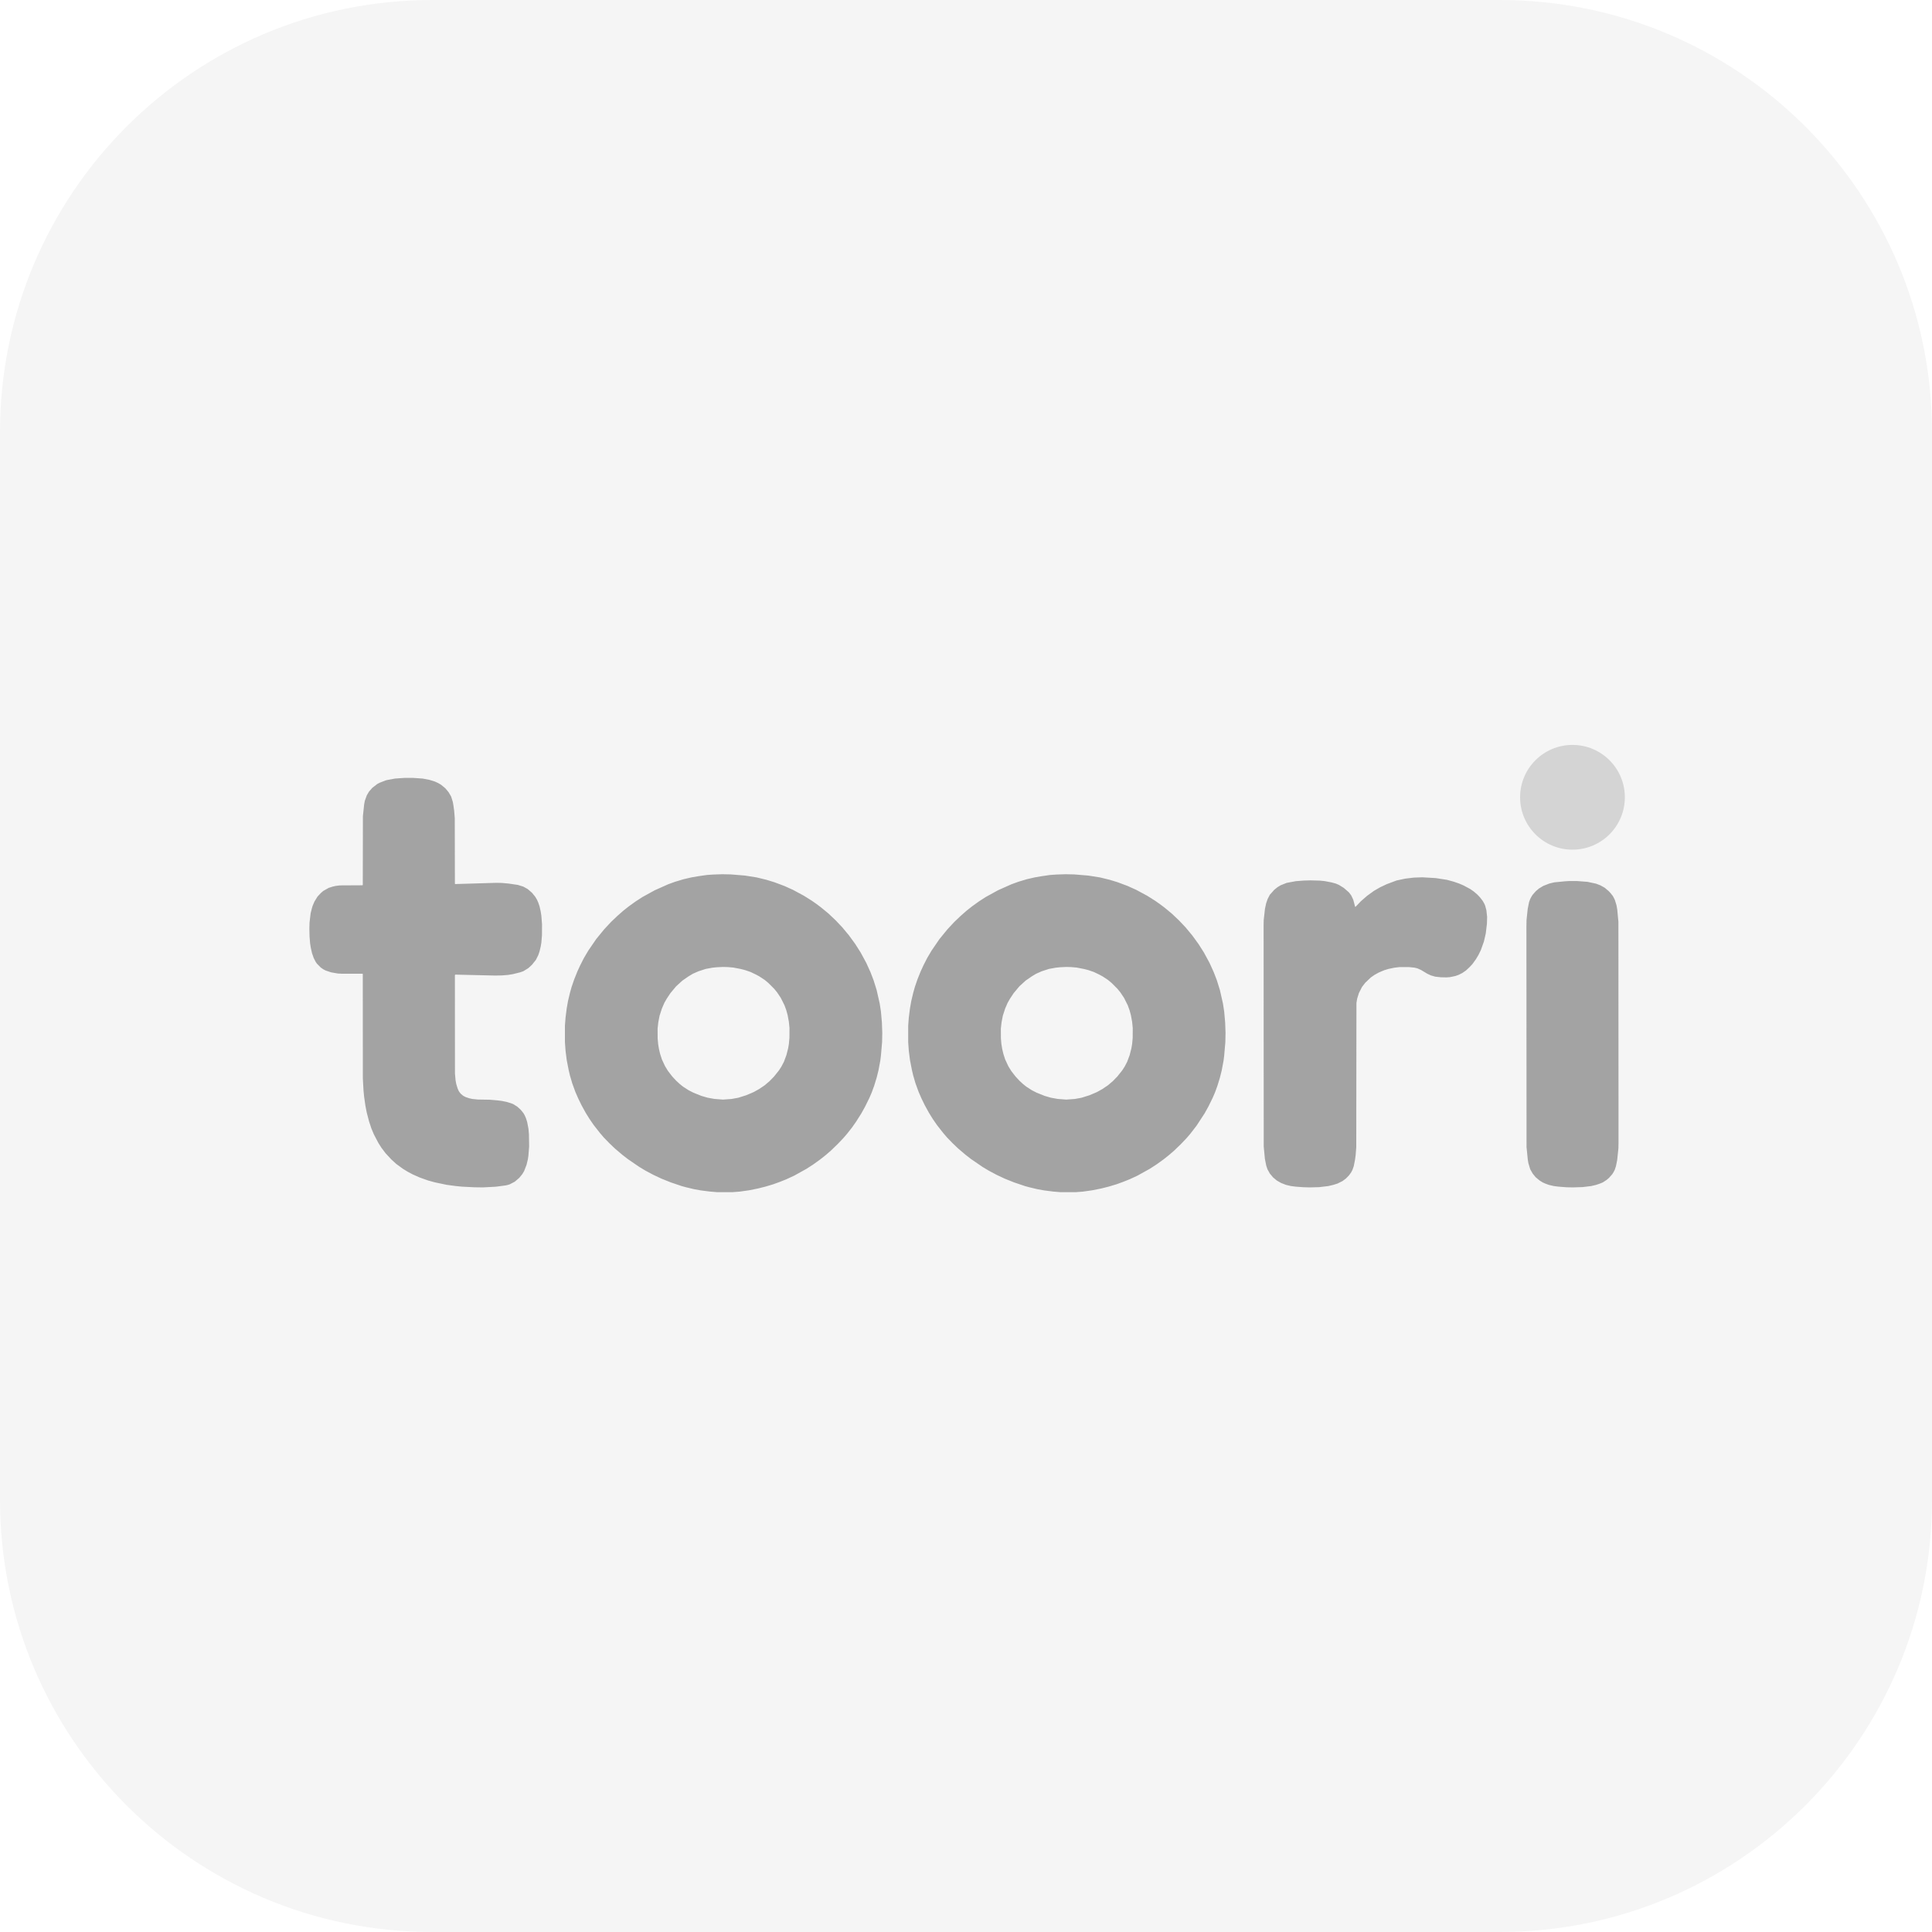
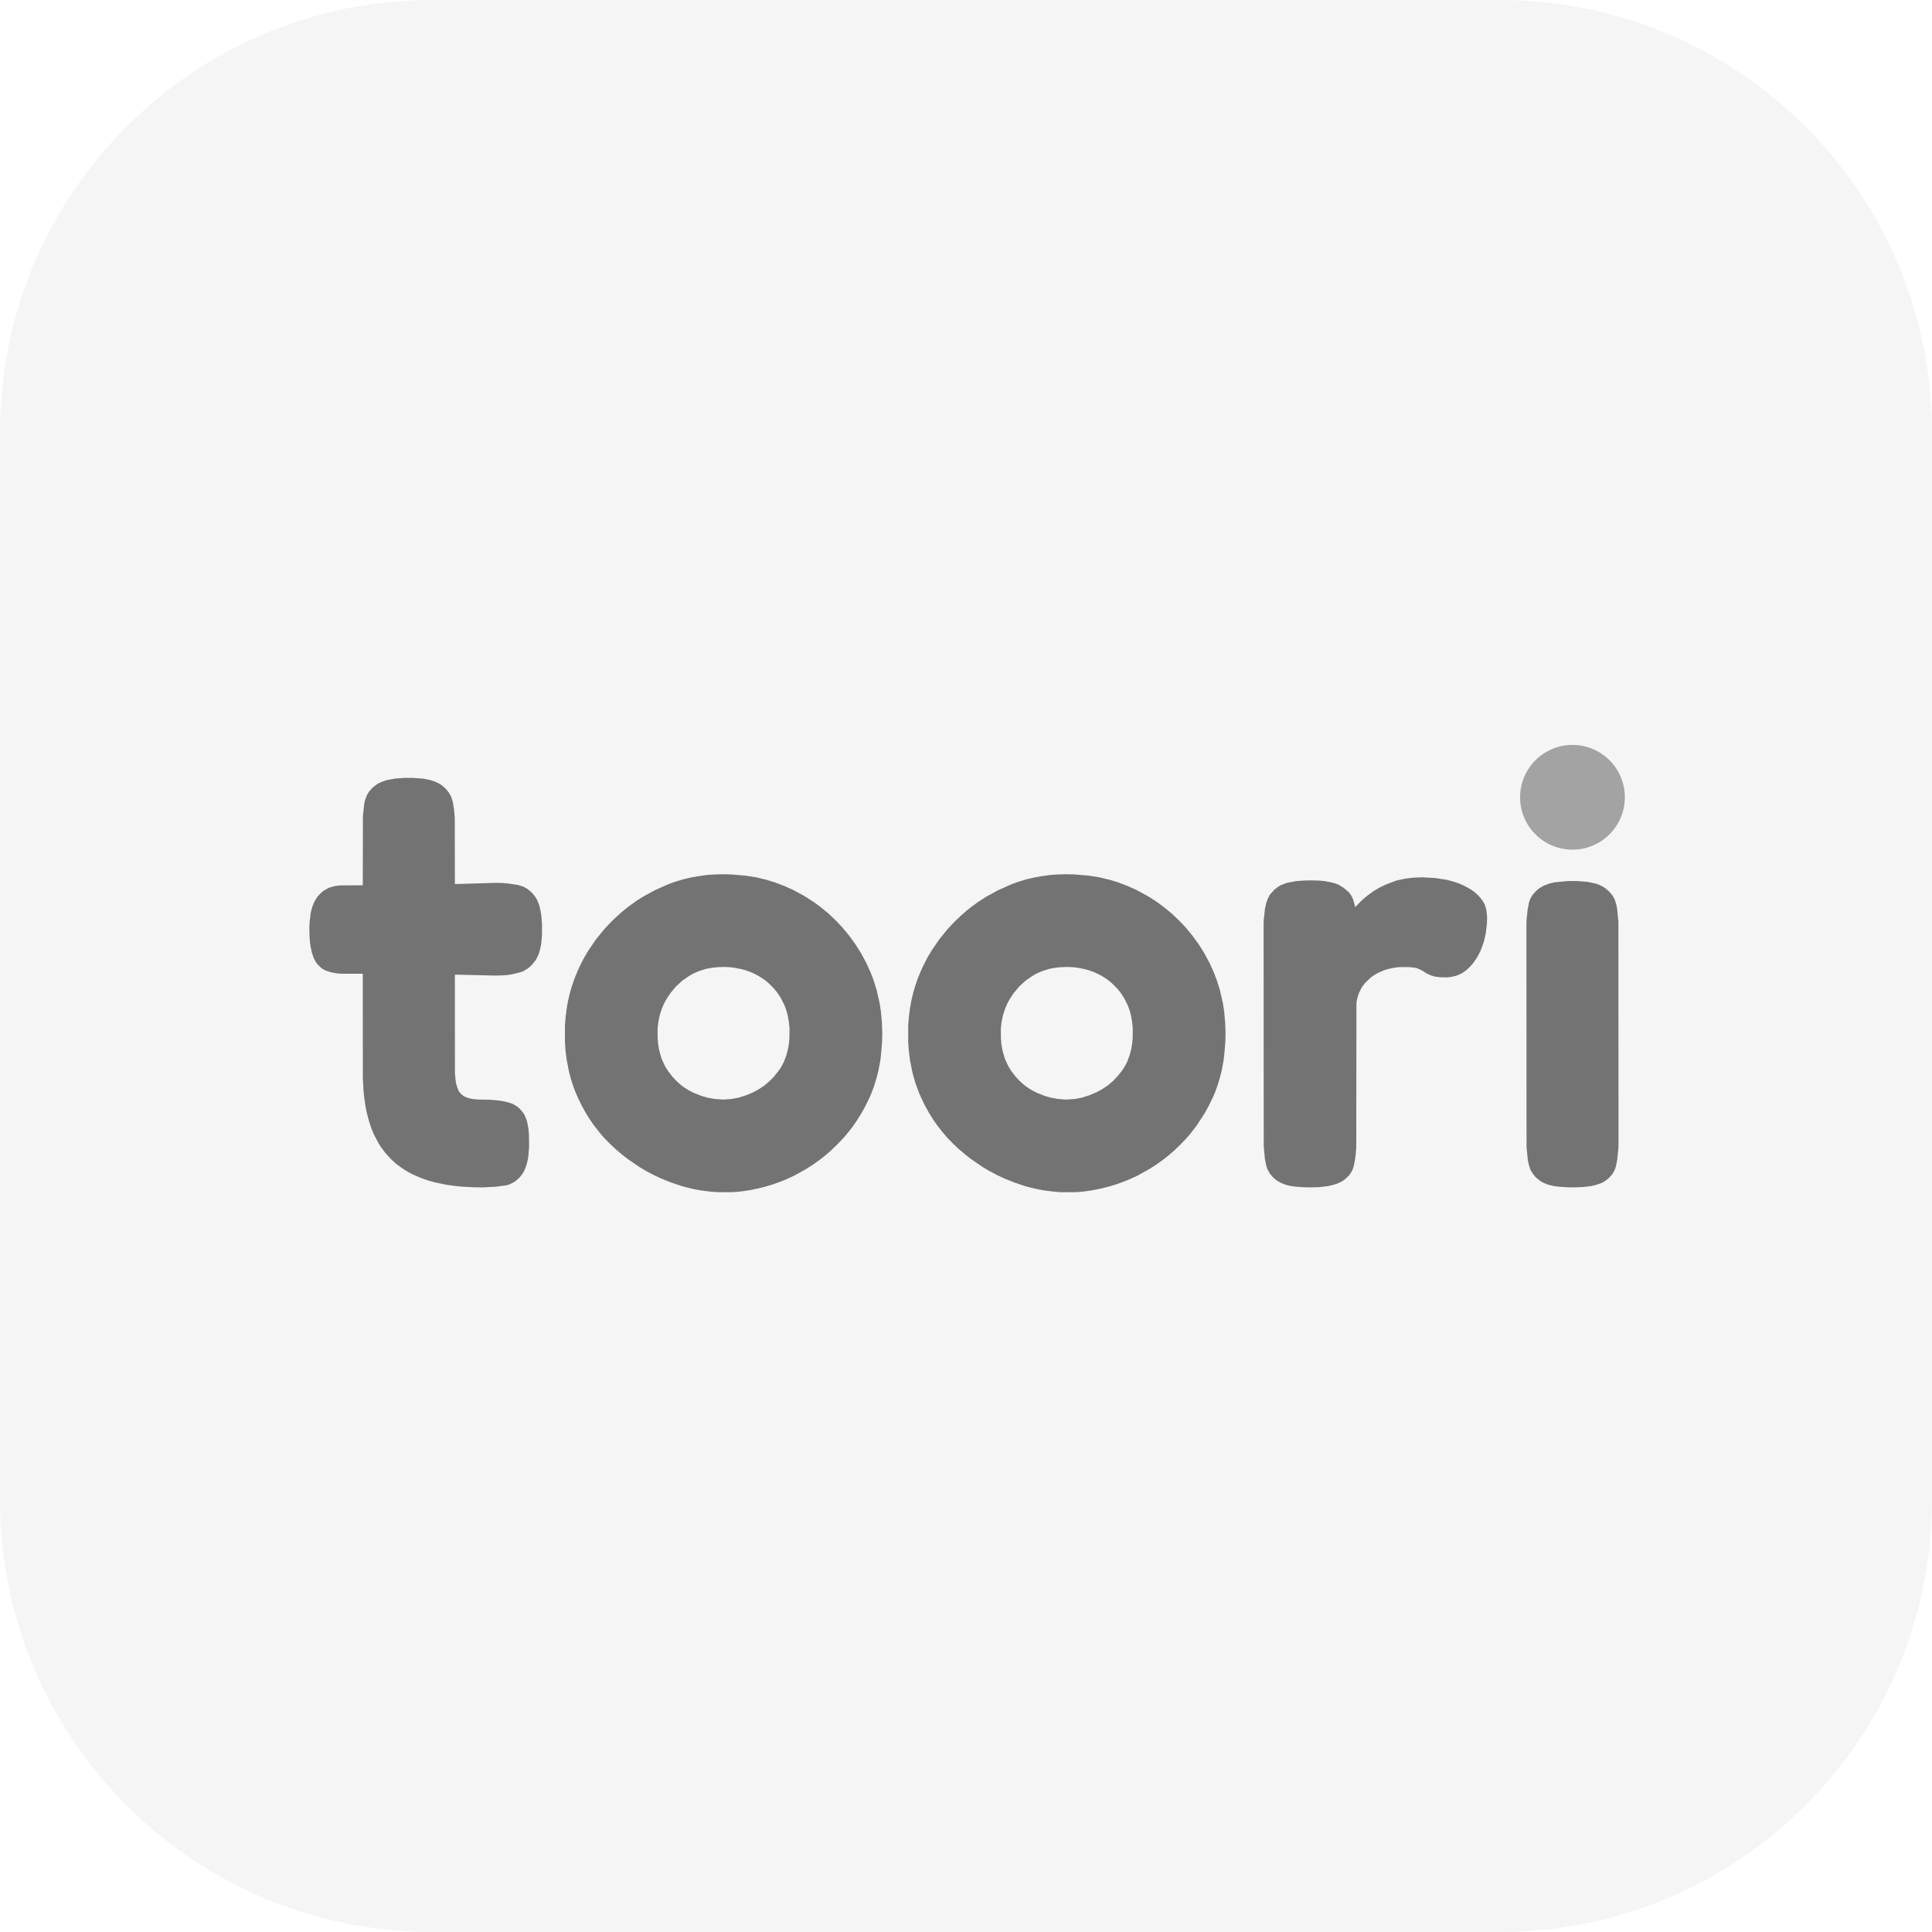
<svg xmlns="http://www.w3.org/2000/svg" viewBox="-487.8 -1924.7 3146.3 3146.3">
  <rect fill="#F5F5F5" x="-487.8" y="-1924.7" width="3146.3" height="3146.3" rx="703.8" />
-   <path fill="#A3A3A3" fill-rule="evenodd" d="M165.2 -657.5L171.5 -657.9L184.5 -657.9L200.5 -656.8L211.5 -654.7L220.5 -651.9L225.5 -649.6L230.5 -646.7L237.5 -640.9L242.8 -634.5L246.9 -627.5L249.7 -618.5L250.7 -612.5L251.8 -604.5L252.8 -592.5L253 -486.5L253 -485.5L253.5 -485L320.5 -487L329.5 -486.8L340.5 -485.8L355.5 -483.6L364.5 -480.8L371.5 -476.9L378.5 -470.9L383.7 -464.5L386.7 -459.5L388.9 -454.5L390.9 -448.5L392.7 -440.5L393.8 -433.5L394.9 -419.5L394.8 -401.5L393.8 -389.5L392.8 -383.5L390.9 -375.5L388.9 -369.5L384.9 -361.5L378.5 -353.5L372.5 -348L364.5 -343.1L359.5 -341.3L347.5 -338.3L339.5 -337L329.5 -336.2L318.5 -336L253.5 -337.5L253 -336.5L253.1 -176.5L254.1 -165.5L255.2 -159.5L257.3 -152.5L259 -148.5L260.2 -146.5L262.5 -143.6L266.5 -140.2L270.5 -138.1L276.5 -136.1L281.5 -135L290.5 -134.1L309.5 -133.8L321.5 -132.8L329.5 -131.8L338.5 -129.9L347.5 -126.9L354.5 -122.6L359.5 -118.1L361.8 -115.5L364.9 -111.5L366.6 -108.5L368.8 -103.5L370.7 -97.5L372.8 -86.5L373.6 -77.5L373.9 -57.5L372.7 -42.5L371.8 -36.5L369.6 -27.5L365.7 -17.5L362.7 -12.5L357.8 -6.5L350.5 -0.3L342.5 3.9L339.5 4.9L335.5 5.8L319.5 7.9L298.5 9L284.5 8.8L264.5 7.8L254.5 6.8L239.5 4.8L220.5 0.8L209.5 -2.2L195.5 -7.2L184.5 -12.1L176.5 -16.3L168.5 -21.2L157.5 -29.2L149.5 -36.5L140.2 -46.5L133.4 -55.5L128.3 -63.5L121 -77.5L117.2 -86.5L113.2 -98.5L109.3 -113.5L107.2 -124.5L105.2 -138.5L104.2 -148.5L103.1 -168.5L103 -338.5L102.5 -339L68.5 -339L62.5 -339.3L51.5 -341.2L42.5 -344.2L38.5 -346.3L34.5 -349.1L28.2 -355.5L26.2 -358.5L23.1 -364.5L20.3 -372.5L18.3 -381.5L17.2 -388.5L16.3 -399.5L16 -412.5L16.3 -422.5L18.1 -437.5L20.1 -445.5L21.3 -449.5L24.3 -456.5L29.2 -464.5L34.5 -470.2L38.5 -473.7L47.5 -478.8L53.5 -480.7L58.5 -481.9L65.5 -482.8L102.5 -483L103 -483.5L103.2 -595.5L105.2 -614.5L106.3 -620.5L109.5 -629.4L113.1 -635.5L118.5 -641.7L126.5 -647.9L130.5 -650L140.5 -653.9L144.5 -654.8L155.5 -656.8ZM673.6 -500.5L688.5 -501L702.5 -500.7L725.5 -498.8L744.5 -495.8L760.5 -491.9L773.5 -487.9L789.5 -481.9L803.5 -475.6L821.5 -465.9L834.5 -457.7L841.5 -452.8L849.5 -446.8L861.5 -436.9L873.5 -425.5L883.9 -414.5L894.7 -401.5L904.9 -387.5L913.8 -373.5L923 -356.5L929.8 -341.5L934.8 -328.5L939.8 -312.5L944.8 -290.5L946.8 -277.5L948.4 -259.5L949 -242.5L948.7 -227.5L946.8 -205.5L945.8 -197.5L942.8 -181.5L939.8 -169.5L935.8 -156.5L931.8 -145.5L927.9 -136.5L921 -122.5L914.9 -111.5L906.7 -98.5L899.7 -88.5L891.8 -78.5L885.8 -71.5L876.3 -61.5L865.5 -51.1L856.5 -43.3L847.5 -36.2L836.5 -28.3L825.5 -21.2L805.5 -10.1L792.5 -4.1L782.5 -0.1L771.5 3.9L758.5 7.8L746.5 10.8L731.5 13.8L716.5 15.9L704.5 16.8L680.5 16.8L668.5 15.8L653.5 13.9L642.5 11.9L629.5 8.8L622.5 6.9L604.5 0.8L589.5 -5.2L576.5 -11.3L563.5 -18.2L553.5 -24.2L534.5 -37.2L525.5 -44.2L513.5 -54.4L504.5 -63L495.3 -72.5L489.3 -79.5L479.1 -92.5L472.2 -102.5L466 -112.5L459.4 -124.5L454 -135.5L449.2 -146.5L444.1 -160.5L440.3 -173.5L438.2 -182.5L435.1 -198.5L433.2 -213.5L432.2 -227.5L432.2 -254.5L433.2 -267.5L435.1 -282.5L437.2 -294.5L440.3 -307.5L443.1 -317.5L447.2 -329.5L452.4 -342.5L457 -352.5L463.1 -364.5L470.2 -376.5L483.2 -395.5L496.3 -411.5L507.5 -423.5L517.5 -433L527.5 -441.8L536.5 -448.9L547.5 -456.8L558.5 -463.9L578.5 -474.9L600.5 -484.7L611.5 -488.7L625.5 -492.9L638.5 -495.9L649.5 -497.8L663.5 -499.8ZM1232.6 -500.5L1247.5 -501L1261.5 -500.7L1284.5 -498.8L1303.5 -495.8L1319.5 -491.9L1332.5 -487.9L1348.5 -481.9L1362.5 -475.6L1380.5 -465.9L1393.5 -457.7L1400.5 -452.8L1408.5 -446.8L1420.5 -436.9L1432.5 -425.5L1442.9 -414.5L1453.7 -401.5L1463.9 -387.5L1472.8 -373.5L1482 -356.5L1488.8 -341.5L1493.8 -328.5L1498.8 -312.5L1503.8 -290.5L1505.8 -277.5L1507.4 -259.5L1508 -242.5L1507.7 -227.5L1505.8 -205.5L1504.8 -197.5L1501.8 -181.5L1498.8 -169.5L1494.8 -156.5L1490.8 -145.5L1486.9 -136.5L1480 -122.5L1473.9 -111.5L1460.8 -91.5L1450.8 -78.5L1444.8 -71.5L1435.3 -61.5L1424.5 -51.1L1415.5 -43.3L1406.5 -36.2L1395.5 -28.3L1384.5 -21.2L1364.5 -10.1L1351.5 -4.1L1341.5 -0.1L1330.5 3.9L1317.5 7.8L1305.5 10.8L1290.5 13.8L1275.5 15.9L1263.5 16.8L1239.5 16.8L1227.5 15.8L1212.5 13.9L1201.5 11.9L1188.5 8.8L1181.5 6.9L1163.5 0.8L1148.5 -5.2L1135.5 -11.3L1122.5 -18.2L1112.5 -24.2L1093.5 -37.2L1084.5 -44.2L1072.5 -54.4L1063.5 -63L1054.3 -72.5L1048.3 -79.5L1038.1 -92.5L1031.2 -102.5L1025 -112.5L1018.4 -124.5L1013 -135.5L1008.2 -146.5L1003.1 -160.5L999.3 -173.5L997.2 -182.5L994.1 -198.5L992.2 -213.5L991.2 -227.5L991.2 -254.5L992.2 -267.5L994.1 -282.5L996.2 -294.5L999.3 -307.5L1002.1 -317.5L1006.2 -329.5L1011.4 -342.5L1016 -352.5L1022.1 -364.5L1029.2 -376.5L1042.2 -395.5L1055.3 -411.5L1066.5 -423.5L1076.5 -433L1086.5 -441.8L1095.5 -448.9L1106.5 -456.8L1117.5 -463.9L1137.5 -474.9L1159.5 -484.7L1170.5 -488.7L1184.5 -492.9L1197.5 -495.9L1208.5 -497.8L1222.5 -499.8ZM1814.5 -495.5L1828.5 -496L1850.5 -494.7L1868.5 -491.9L1879.5 -488.9L1888.5 -485.8L1895.5 -482.8L1906.5 -476.9L1912.5 -472.7L1918.5 -467.5L1922.5 -463.2L1926.9 -457.5L1929.7 -452.5L1930.9 -449.5L1932.8 -442.5L1934 -431.5L1933.7 -420.5L1931.8 -404.5L1928.8 -391.5L1923.8 -377.5L1919.9 -369.5L1915.7 -362.5L1909.9 -354.5L1905.2 -349.5L1899.5 -344.2L1893.5 -340.1L1887.5 -337.1L1882.5 -335.3L1873.5 -333.4L1867.5 -333L1858.5 -333.2L1849.5 -334.2L1842.5 -336.2L1836.5 -339L1826.5 -345L1820.5 -347.7L1815.5 -348.9L1806.5 -349.8L1791.5 -349.8L1782.5 -348.7L1773.5 -346.8L1766.5 -344.7L1757.5 -340.9L1750.5 -337L1744.5 -332.8L1735.5 -324.2L1730.3 -317.5L1725.2 -307.5L1722.4 -298.5L1721.2 -291.5L1720.9 -56.5L1719.9 -43.5L1718.8 -35.5L1716.8 -25.5L1714.7 -19.5L1712.6 -15.5L1709 -10.5L1704.1 -5.5L1698.5 -1.3L1690.5 2.7L1683.5 4.9L1675.5 6.8L1660.5 8.6L1645.5 9L1634.5 8.7L1622.5 7.8L1614.5 6.8L1606.5 4.9L1598.5 1.8L1591.5 -2.2L1585.5 -7.2L1580.2 -13.5L1576.3 -20.5L1574.3 -26.5L1572.1 -37.5L1570.2 -57.5L1570 -418.5L1570.2 -426.5L1572.2 -444.5L1574.1 -453.5L1576.5 -460.5L1580.1 -467.5L1587.5 -475.8L1592.5 -479.8L1597.5 -482.9L1607.5 -486.9L1622.5 -489.7L1635.5 -490.7L1646.5 -491L1661.5 -490.6L1669.5 -489.8L1680.5 -487.7L1687.5 -485.8L1692.5 -483.7L1700.5 -478.8L1708.9 -471.5L1712.7 -466.5L1716 -459.5L1718.9 -448.5L1719.5 -447.7L1728.5 -457.1L1738.5 -465.8L1749.5 -473.8L1759.5 -479.6L1770.5 -484.8L1786.5 -490.8L1800.5 -493.8ZM2060.9 -489.5L2067.5 -489.9L2080.5 -489.9L2097.5 -488.6L2111.5 -485.6L2118.5 -482.9L2125.5 -479L2132 -473.5L2134.8 -470.5L2138.8 -465.5L2141.9 -459.5L2144.7 -450.5L2145.9 -443.5L2147.8 -423.5L2148 -64.5L2147.8 -54.5L2145.8 -35.5L2143.8 -25.5L2141.8 -19.5L2139.7 -15.5L2137.8 -12.5L2132.5 -6.5L2128.5 -3.1L2122.5 0.8L2117.5 2.9L2111.5 4.9L2103.5 6.8L2089.5 8.5L2073.5 9L2063.5 8.8L2050.5 7.8L2042.5 6.8L2034.5 4.9L2028.5 2.7L2024.5 0.9L2019.5 -2.2L2013.1 -7.5L2008.2 -13.5L2004.2 -20.5L2001.2 -30.5L2000.2 -36.5L1998.2 -56.5L1998 -415.5L1998.2 -426.5L2000.1 -444.5L2002.3 -455.5L2004.1 -460.5L2006.2 -464.5L2008.1 -467.5L2013.4 -473.5L2018.5 -477.8L2025.5 -482L2035.5 -485.9L2043.5 -487.8ZM679.3 -349.5L689.5 -350L697.5 -349.8L706.5 -349L718.5 -346.7L725.5 -344.9L734.5 -341.8L743.5 -337.5L748.5 -334.8L757.5 -328.9L763.5 -323.9L772.9 -314.5L777.8 -308.5L783.8 -299.5L789.8 -287.5L792.7 -279.5L794.9 -271.5L796.9 -260.5L797.9 -250.5L797.8 -234.5L796.9 -224.5L795.7 -217.5L792.9 -206.5L788.8 -195.5L784.6 -187.5L780.7 -181.5L772.7 -171.5L765.5 -164.1L757.5 -157.3L748.5 -151.2L739.5 -146.2L727.5 -141.1L714.5 -137L703.5 -135L689.5 -134L675.5 -135.1L664.5 -137.1L654.5 -140L641.5 -145.2L633.5 -149.3L624.5 -155.1L619.5 -159.1L613.6 -164.5L607.1 -171.5L600.1 -180.5L595.2 -188.5L590.1 -199.5L587.2 -208.5L585.3 -216.5L584 -224.5L583.2 -233.5L583.1 -249.5L584.2 -259.5L586.3 -270.5L590.2 -282.5L594.1 -291.5L598.1 -298.5L604.1 -307.5L613.3 -318.5L623.5 -327.8L633.5 -334.7L640.5 -338.9L649.5 -342.9L661.5 -346.8L672.5 -348.8ZM1238.3 -349.5L1248.5 -350L1256.5 -349.8L1265.5 -349L1277.5 -346.7L1284.5 -344.9L1293.5 -341.8L1302.5 -337.5L1307.5 -334.8L1316.5 -328.9L1322.5 -323.9L1331.9 -314.5L1336.8 -308.5L1342.8 -299.5L1348.8 -287.5L1351.7 -279.5L1353.9 -271.5L1355.9 -260.5L1356.9 -250.5L1356.8 -234.5L1355.9 -224.5L1354.7 -217.5L1351.9 -206.5L1347.8 -195.5L1343.6 -187.5L1339.7 -181.5L1331.7 -171.5L1324.5 -164.1L1316.5 -157.3L1307.5 -151.2L1298.5 -146.2L1286.5 -141.1L1273.5 -137L1262.5 -135L1248.5 -134L1234.5 -135.1L1223.5 -137.1L1213.5 -140L1200.5 -145.2L1192.5 -149.3L1183.5 -155.1L1178.5 -159.1L1172.6 -164.5L1166.1 -171.5L1159.1 -180.5L1154.2 -188.5L1149.1 -199.5L1146.2 -208.5L1144.3 -216.5L1143 -224.5L1142.2 -233.5L1142.1 -249.5L1143.2 -259.5L1145.3 -270.5L1149.2 -282.5L1153.1 -291.5L1157.1 -298.5L1163.1 -307.5L1172.3 -318.5L1182.5 -327.8L1192.5 -334.7L1199.5 -338.9L1208.5 -342.9L1220.5 -346.8L1231.5 -348.8Z" />
-   <circle fill="#D4D4D4" cx="2073" cy="-626.3" r="85.3" />
+   <path fill="#737373" fill-rule="evenodd" d="M165.2 -657.5L171.5 -657.9L184.5 -657.9L200.5 -656.8L211.5 -654.7L220.5 -651.9L225.5 -649.6L230.5 -646.7L237.5 -640.9L242.8 -634.5L246.9 -627.5L249.7 -618.5L250.7 -612.5L251.8 -604.5L252.8 -592.5L253 -486.5L253 -485.5L253.5 -485L320.5 -487L329.5 -486.8L340.5 -485.8L355.5 -483.6L364.5 -480.8L371.5 -476.9L378.5 -470.9L383.7 -464.5L386.7 -459.5L388.9 -454.5L390.9 -448.5L392.7 -440.5L393.8 -433.5L394.9 -419.5L394.8 -401.5L393.8 -389.5L392.8 -383.5L390.9 -375.5L388.9 -369.5L384.9 -361.5L378.5 -353.5L372.5 -348L364.5 -343.1L359.5 -341.3L347.5 -338.3L339.5 -337L329.5 -336.2L318.5 -336L253.5 -337.5L253 -336.5L253.1 -176.5L254.1 -165.5L255.2 -159.5L257.3 -152.5L259 -148.5L260.2 -146.5L262.5 -143.6L266.5 -140.2L270.5 -138.1L276.5 -136.1L281.5 -135L290.5 -134.1L309.5 -133.8L321.5 -132.8L329.5 -131.8L338.5 -129.9L347.5 -126.9L354.5 -122.6L359.5 -118.1L361.8 -115.5L364.9 -111.5L366.6 -108.5L368.8 -103.5L370.7 -97.5L372.8 -86.5L373.6 -77.5L373.9 -57.5L372.7 -42.5L371.8 -36.5L369.6 -27.5L365.7 -17.5L362.7 -12.5L357.8 -6.5L350.5 -0.3L342.5 3.9L339.5 4.9L335.5 5.8L319.5 7.9L298.5 9L284.5 8.8L264.5 7.8L254.5 6.8L239.5 4.8L220.5 0.8L209.5 -2.2L195.5 -7.2L184.5 -12.1L176.5 -16.3L168.5 -21.2L157.5 -29.2L149.5 -36.5L140.2 -46.5L133.4 -55.5L128.3 -63.5L121 -77.5L117.2 -86.5L113.2 -98.5L109.3 -113.5L107.2 -124.5L105.2 -138.5L104.2 -148.5L103.1 -168.5L103 -338.5L102.5 -339L68.5 -339L62.5 -339.3L51.5 -341.2L42.5 -344.2L38.5 -346.3L34.5 -349.1L28.2 -355.5L26.2 -358.5L23.1 -364.5L20.3 -372.5L18.3 -381.5L17.2 -388.5L16.3 -399.5L16 -412.5L16.3 -422.5L18.1 -437.5L20.1 -445.5L21.3 -449.5L24.3 -456.5L29.2 -464.5L34.5 -470.2L38.5 -473.7L47.5 -478.8L53.5 -480.7L58.5 -481.9L65.5 -482.8L102.5 -483L103 -483.5L103.2 -595.5L105.2 -614.5L106.3 -620.5L109.5 -629.4L113.1 -635.5L118.5 -641.7L126.5 -647.9L130.5 -650L140.5 -653.9L144.5 -654.8L155.5 -656.8ZM673.6 -500.5L688.5 -501L702.5 -500.7L725.5 -498.8L744.5 -495.8L760.5 -491.9L773.5 -487.9L789.5 -481.9L803.5 -475.6L821.5 -465.9L834.5 -457.7L841.5 -452.8L849.5 -446.8L861.5 -436.9L873.5 -425.5L883.9 -414.5L894.7 -401.5L904.9 -387.5L913.8 -373.5L923 -356.5L929.8 -341.5L934.8 -328.5L939.8 -312.5L944.8 -290.5L946.8 -277.5L948.4 -259.5L949 -242.5L948.7 -227.5L946.8 -205.5L945.8 -197.5L942.8 -181.5L939.8 -169.5L935.8 -156.5L931.8 -145.5L927.9 -136.5L921 -122.5L914.9 -111.5L906.7 -98.5L899.7 -88.5L891.8 -78.5L885.8 -71.5L876.3 -61.5L865.5 -51.1L856.5 -43.3L847.5 -36.2L836.5 -28.3L825.5 -21.2L805.5 -10.1L792.5 -4.1L782.5 -0.1L771.5 3.9L758.5 7.8L746.5 10.8L731.5 13.8L716.5 15.9L704.5 16.8L680.5 16.8L668.5 15.8L653.5 13.9L642.5 11.9L629.5 8.8L622.5 6.9L604.5 0.8L589.5 -5.2L576.5 -11.3L563.5 -18.2L553.5 -24.2L534.5 -37.2L525.5 -44.2L513.5 -54.4L504.5 -63L495.3 -72.5L489.3 -79.5L479.1 -92.5L472.2 -102.5L466 -112.5L459.4 -124.5L454 -135.5L449.2 -146.5L444.1 -160.5L440.3 -173.5L438.2 -182.5L435.1 -198.5L433.2 -213.5L432.2 -227.5L432.2 -254.5L433.2 -267.5L435.1 -282.5L437.2 -294.5L440.3 -307.5L443.1 -317.5L447.2 -329.5L452.4 -342.5L457 -352.5L463.1 -364.5L470.2 -376.5L483.2 -395.5L496.3 -411.5L507.5 -423.5L517.5 -433L527.5 -441.8L536.5 -448.9L547.5 -456.8L558.5 -463.9L578.5 -474.9L600.5 -484.7L611.5 -488.7L625.5 -492.9L638.5 -495.9L649.5 -497.8L663.5 -499.8ZM1232.6 -500.5L1247.5 -501L1261.5 -500.7L1284.5 -498.8L1303.5 -495.8L1319.5 -491.9L1332.5 -487.9L1348.5 -481.9L1362.5 -475.6L1380.5 -465.9L1393.5 -457.7L1400.5 -452.8L1408.5 -446.8L1420.5 -436.9L1432.5 -425.5L1442.9 -414.5L1453.7 -401.5L1463.9 -387.5L1472.8 -373.5L1482 -356.5L1488.8 -341.5L1493.8 -328.5L1498.8 -312.5L1503.8 -290.5L1505.8 -277.5L1507.4 -259.5L1508 -242.5L1507.7 -227.5L1505.8 -205.5L1504.8 -197.5L1501.8 -181.5L1498.8 -169.5L1494.8 -156.5L1490.8 -145.5L1486.9 -136.5L1480 -122.5L1473.9 -111.5L1460.8 -91.5L1450.8 -78.5L1444.8 -71.5L1435.3 -61.5L1424.5 -51.1L1415.5 -43.3L1406.5 -36.2L1395.5 -28.3L1384.5 -21.2L1364.5 -10.1L1351.5 -4.1L1341.5 -0.1L1330.5 3.9L1317.5 7.8L1305.5 10.8L1290.5 13.8L1275.5 15.9L1263.5 16.8L1239.5 16.8L1227.5 15.8L1212.5 13.9L1201.5 11.9L1188.5 8.8L1181.5 6.9L1163.5 0.8L1148.5 -5.2L1135.5 -11.3L1122.5 -18.2L1112.5 -24.2L1093.5 -37.2L1084.5 -44.2L1072.5 -54.4L1063.5 -63L1054.3 -72.5L1048.3 -79.5L1038.1 -92.5L1031.2 -102.5L1025 -112.5L1018.4 -124.5L1013 -135.5L1008.2 -146.5L1003.1 -160.5L999.3 -173.5L997.2 -182.5L994.1 -198.5L992.2 -213.5L991.2 -227.5L991.2 -254.5L992.2 -267.5L994.1 -282.5L996.2 -294.5L999.3 -307.5L1002.1 -317.5L1006.2 -329.5L1011.4 -342.5L1016 -352.5L1022.1 -364.5L1029.2 -376.5L1042.2 -395.5L1055.3 -411.5L1066.5 -423.5L1076.5 -433L1086.5 -441.8L1095.5 -448.9L1106.5 -456.8L1117.5 -463.9L1137.5 -474.9L1159.5 -484.7L1170.5 -488.7L1184.5 -492.9L1197.5 -495.9L1208.5 -497.8L1222.5 -499.8ZM1814.5 -495.5L1828.5 -496L1850.5 -494.7L1868.5 -491.9L1879.5 -488.9L1888.5 -485.8L1895.5 -482.8L1906.5 -476.9L1912.5 -472.7L1918.5 -467.5L1922.5 -463.2L1926.9 -457.5L1929.7 -452.5L1930.9 -449.5L1932.8 -442.5L1934 -431.5L1933.7 -420.5L1931.8 -404.5L1928.8 -391.5L1923.8 -377.5L1919.9 -369.5L1915.7 -362.5L1909.9 -354.5L1905.2 -349.5L1899.5 -344.2L1893.5 -340.1L1887.5 -337.1L1882.5 -335.3L1873.5 -333.4L1867.5 -333L1858.5 -333.2L1849.5 -334.2L1842.5 -336.2L1836.5 -339L1826.5 -345L1820.5 -347.7L1815.5 -348.9L1806.5 -349.8L1791.5 -349.8L1782.5 -348.7L1773.5 -346.8L1766.5 -344.7L1757.5 -340.9L1750.5 -337L1744.5 -332.8L1735.5 -324.2L1730.3 -317.5L1725.2 -307.5L1722.4 -298.5L1721.2 -291.5L1720.9 -56.5L1719.9 -43.5L1718.8 -35.5L1716.8 -25.5L1714.7 -19.5L1712.6 -15.5L1709 -10.5L1704.1 -5.5L1698.5 -1.3L1690.5 2.7L1683.5 4.9L1675.5 6.8L1660.5 8.6L1645.5 9L1634.5 8.7L1622.5 7.8L1614.5 6.8L1606.5 4.9L1598.5 1.8L1591.5 -2.2L1585.5 -7.2L1580.2 -13.5L1576.3 -20.5L1574.3 -26.5L1572.1 -37.5L1570.2 -57.5L1570 -418.5L1570.2 -426.5L1572.2 -444.5L1574.1 -453.5L1576.5 -460.5L1580.1 -467.5L1587.5 -475.8L1592.5 -479.8L1597.5 -482.9L1607.5 -486.9L1622.5 -489.7L1635.5 -490.7L1646.5 -491L1661.5 -490.6L1669.5 -489.8L1680.5 -487.7L1687.5 -485.8L1692.5 -483.7L1700.5 -478.8L1708.9 -471.5L1712.7 -466.5L1716 -459.5L1718.9 -448.5L1719.5 -447.7L1728.5 -457.1L1738.5 -465.8L1749.5 -473.8L1759.5 -479.6L1770.5 -484.8L1786.5 -490.8L1800.5 -493.8ZM2060.9 -489.5L2067.5 -489.9L2080.5 -489.9L2097.5 -488.6L2111.5 -485.6L2118.5 -482.9L2125.5 -479L2132 -473.5L2134.8 -470.5L2138.8 -465.5L2141.9 -459.5L2144.7 -450.5L2145.9 -443.5L2147.8 -423.5L2148 -64.5L2147.8 -54.5L2145.8 -35.5L2143.8 -25.5L2141.8 -19.5L2139.7 -15.5L2137.8 -12.5L2132.5 -6.5L2128.5 -3.1L2122.5 0.8L2117.5 2.9L2111.5 4.9L2103.5 6.8L2089.5 8.5L2073.5 9L2063.5 8.8L2050.5 7.8L2042.5 6.8L2034.5 4.9L2028.5 2.7L2024.5 0.9L2019.5 -2.2L2013.1 -7.5L2008.2 -13.5L2004.2 -20.5L2001.2 -30.5L2000.2 -36.5L1998.2 -56.5L1998 -415.5L1998.2 -426.5L2000.1 -444.5L2002.3 -455.5L2004.1 -460.5L2006.2 -464.5L2008.1 -467.5L2013.4 -473.5L2018.5 -477.8L2025.5 -482L2035.5 -485.9L2043.5 -487.8ZM679.3 -349.5L689.5 -350L697.5 -349.8L706.5 -349L718.5 -346.7L725.5 -344.9L734.5 -341.8L743.5 -337.5L748.5 -334.8L757.5 -328.9L763.5 -323.9L772.9 -314.5L777.8 -308.5L783.8 -299.5L789.8 -287.5L792.7 -279.5L794.9 -271.5L796.9 -260.5L797.9 -250.5L797.8 -234.5L796.9 -224.5L795.7 -217.5L792.9 -206.5L788.8 -195.5L784.6 -187.5L780.7 -181.5L772.7 -171.5L765.5 -164.1L757.5 -157.3L748.5 -151.2L739.5 -146.2L727.5 -141.1L714.5 -137L703.5 -135L689.5 -134L675.5 -135.1L664.5 -137.1L654.5 -140L641.5 -145.2L633.5 -149.3L624.5 -155.1L619.5 -159.1L613.6 -164.5L607.1 -171.5L600.1 -180.5L595.2 -188.5L590.1 -199.5L587.2 -208.5L585.3 -216.5L584 -224.5L583.2 -233.5L583.1 -249.5L584.2 -259.5L586.3 -270.5L590.2 -282.5L594.1 -291.5L598.1 -298.5L604.1 -307.5L613.3 -318.5L623.5 -327.8L633.5 -334.7L640.5 -338.9L649.5 -342.9L661.5 -346.8L672.5 -348.8ZM1238.3 -349.5L1248.5 -350L1256.5 -349.8L1265.5 -349L1277.5 -346.7L1284.5 -344.9L1293.5 -341.8L1302.5 -337.5L1307.5 -334.8L1316.5 -328.9L1322.5 -323.9L1331.9 -314.5L1336.8 -308.5L1342.8 -299.5L1348.8 -287.5L1351.7 -279.5L1353.9 -271.5L1355.9 -260.5L1356.9 -250.5L1356.8 -234.5L1355.9 -224.5L1354.7 -217.5L1351.9 -206.5L1347.8 -195.5L1343.6 -187.5L1339.7 -181.5L1331.7 -171.5L1324.5 -164.1L1316.5 -157.3L1307.5 -151.2L1298.5 -146.2L1286.5 -141.1L1273.5 -137L1262.5 -135L1248.5 -134L1234.5 -135.1L1223.5 -137.1L1213.5 -140L1200.5 -145.2L1192.5 -149.3L1183.5 -155.1L1178.5 -159.1L1172.6 -164.5L1166.1 -171.5L1159.1 -180.5L1154.2 -188.5L1149.1 -199.5L1146.2 -208.5L1144.3 -216.5L1143 -224.5L1142.2 -233.5L1142.1 -249.5L1143.2 -259.5L1145.3 -270.5L1149.2 -282.5L1153.1 -291.5L1157.1 -298.5L1163.1 -307.5L1172.3 -318.5L1182.5 -327.8L1192.5 -334.7L1199.5 -338.9L1208.5 -342.9L1220.5 -346.8L1231.5 -348.8Z" />
+   <circle fill="#A3A3A3" cx="2073" cy="-626.3" r="85.3" />
</svg>
